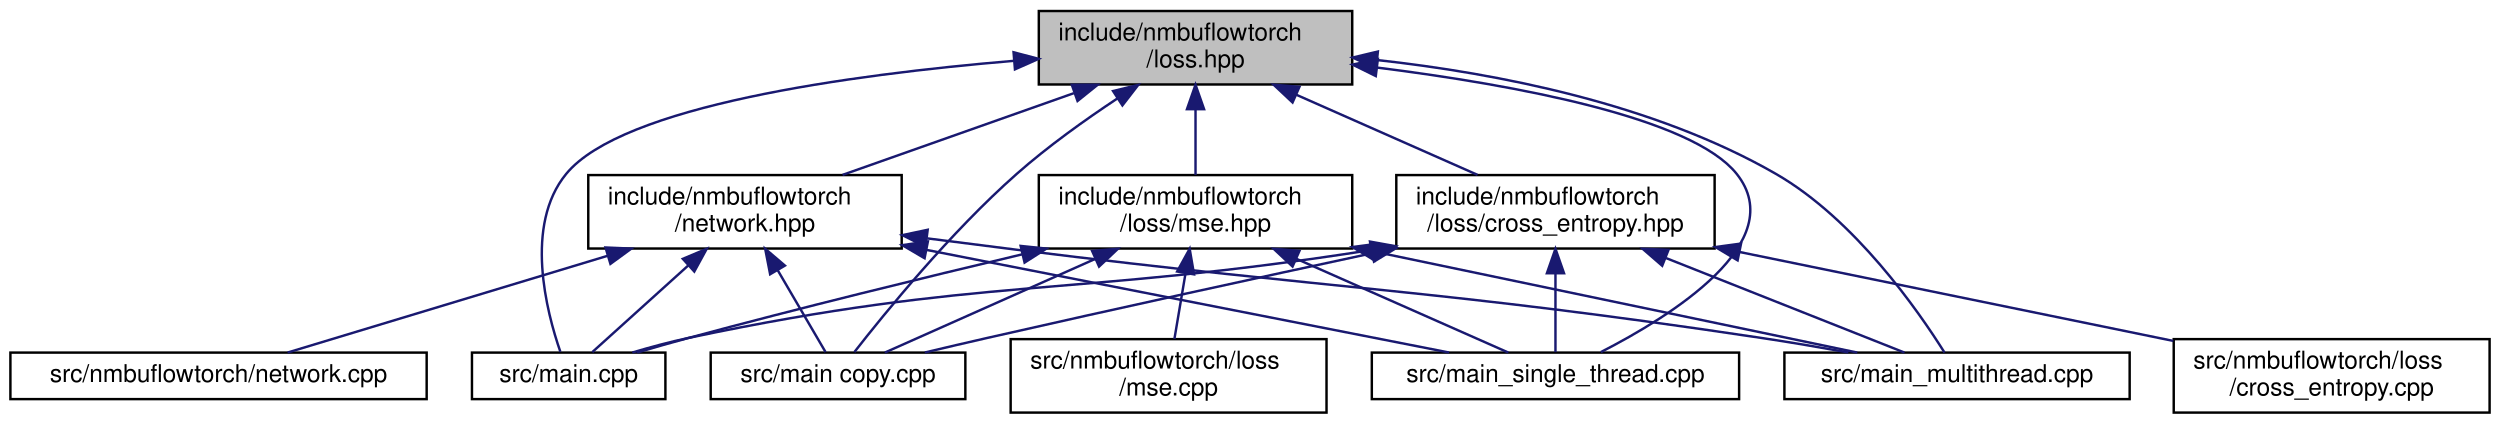
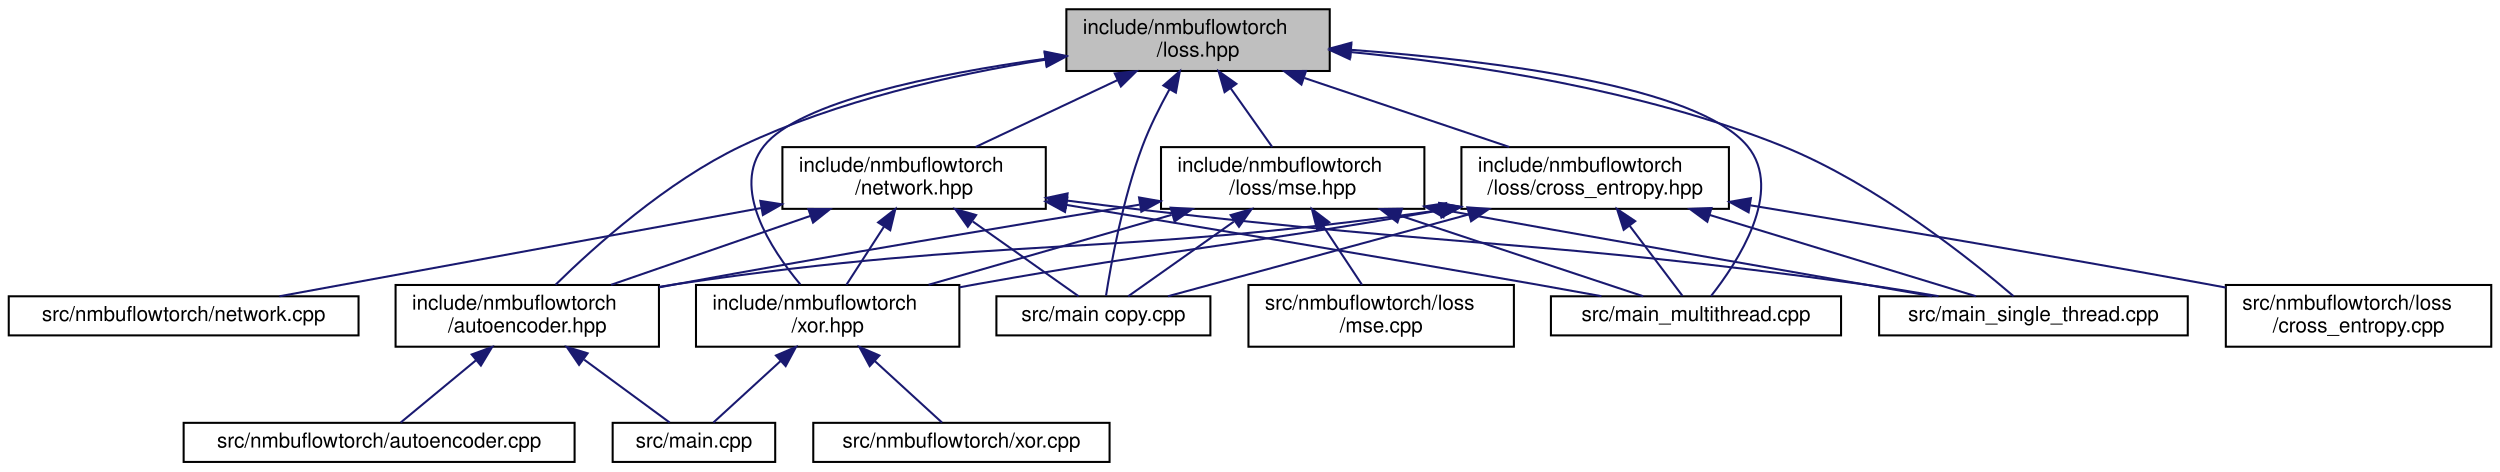
- <svg xmlns="http://www.w3.org/2000/svg" xmlns:xlink="http://www.w3.org/1999/xlink" width="1021pt" height="173pt" viewBox="0.00 0.00 1020.50 173.00">
-   <g id="graph0" class="graph" transform="scale(1 1) rotate(0) translate(4 169)">
+ <svg xmlns="http://www.w3.org/2000/svg" xmlns:xlink="http://www.w3.org/1999/xlink" width="1215pt" height="229pt" viewBox="0.00 0.00 1214.50 229.00">
+   <g id="graph0" class="graph" transform="scale(1 1) rotate(0) translate(4 225)">
    <g id="node1" class="node">
      <g id="a_node1">
        <a xlink:title=" ">
-           <polygon fill="#bfbfbf" stroke="black" points="420,-134.5 420,-164.5 548,-164.5 548,-134.5 420,-134.5" />
-           <text text-anchor="start" x="428" y="-152.5" font-family="Helvetica,sans-Serif" font-size="10.00">include/nmbuflowtorch</text>
-           <text text-anchor="middle" x="484" y="-141.5" font-family="Helvetica,sans-Serif" font-size="10.00">/loss.hpp</text>
+           <polygon fill="#bfbfbf" stroke="black" points="514,-190.5 514,-220.5 642,-220.5 642,-190.5 514,-190.5" />
+           <text text-anchor="start" x="522" y="-208.5" font-family="Helvetica,sans-Serif" font-size="10.00">include/nmbuflowtorch</text>
+           <text text-anchor="middle" x="578" y="-197.5" font-family="Helvetica,sans-Serif" font-size="10.00">/loss.hpp</text>
        </a>
      </g>
    </g>
    <g id="node2" class="node">
      <g id="a_node2">
+         <a xlink:href="autoencoder_8hpp.html" target="_top" xlink:title=" ">
+           <polygon fill="none" stroke="black" points="188,-56.5 188,-86.5 316,-86.5 316,-56.5 188,-56.5" />
+           <text text-anchor="start" x="196" y="-74.5" font-family="Helvetica,sans-Serif" font-size="10.00">include/nmbuflowtorch</text>
+           <text text-anchor="middle" x="252" y="-63.5" font-family="Helvetica,sans-Serif" font-size="10.00">/autoencoder.hpp</text>
+         </a>
+       </g>
+     </g>
+     <g id="edge1" class="edge">
+       <path fill="none" stroke="midnightblue" d="M503.68,-195.95C459.22,-188.83 402.52,-176.14 356,-154 319.75,-136.75 284.46,-105 265.76,-86.63" />
+       <polygon fill="midnightblue" stroke="midnightblue" points="503.41,-199.45 513.83,-197.51 504.48,-192.53 503.41,-199.45" />
+     </g>
+     <g id="node5" class="node">
+       <g id="a_node5">
        <a xlink:href="cross__entropy_8hpp.html" target="_top" xlink:title=" ">
-           <polygon fill="none" stroke="black" points="566,-67.5 566,-97.5 696,-97.5 696,-67.5 566,-67.5" />
-           <text text-anchor="start" x="574" y="-85.5" font-family="Helvetica,sans-Serif" font-size="10.00">include/nmbuflowtorch</text>
-           <text text-anchor="middle" x="631" y="-74.5" font-family="Helvetica,sans-Serif" font-size="10.00">/loss/cross_entropy.hpp</text>
-         </a>
-       </g>
-     </g>
-     <g id="edge1" class="edge">
-       <path fill="none" stroke="midnightblue" d="M525.23,-130.27C548.64,-119.92 577.51,-107.15 599.17,-97.58" />
-       <polygon fill="midnightblue" stroke="midnightblue" points="523.63,-127.15 515.9,-134.4 526.46,-133.55 523.63,-127.15" />
+           <polygon fill="none" stroke="black" points="706,-123.5 706,-153.5 836,-153.5 836,-123.5 706,-123.5" />
+           <text text-anchor="start" x="714" y="-141.5" font-family="Helvetica,sans-Serif" font-size="10.00">include/nmbuflowtorch</text>
+           <text text-anchor="middle" x="771" y="-130.5" font-family="Helvetica,sans-Serif" font-size="10.00">/loss/cross_entropy.hpp</text>
+         </a>
+       </g>
+     </g>
+     <g id="edge4" class="edge">
+       <path fill="none" stroke="midnightblue" d="M629.69,-187.09C660.84,-176.6 700.01,-163.41 729.2,-153.58" />
+       <polygon fill="midnightblue" stroke="midnightblue" points="628.24,-183.89 619.88,-190.4 630.47,-190.52 628.24,-183.89" />
+     </g>
+     <g id="node6" class="node">
+       <g id="a_node6">
+         <a xlink:href="xor_8hpp.html" target="_top" xlink:title=" ">
+           <polygon fill="none" stroke="black" points="334,-56.5 334,-86.5 462,-86.5 462,-56.5 334,-56.5" />
+           <text text-anchor="start" x="342" y="-74.5" font-family="Helvetica,sans-Serif" font-size="10.00">include/nmbuflowtorch</text>
+           <text text-anchor="middle" x="398" y="-63.5" font-family="Helvetica,sans-Serif" font-size="10.00">/xor.hpp</text>
+         </a>
+       </g>
+     </g>
+     <g id="edge27" class="edge">
+       <path fill="none" stroke="midnightblue" d="M503.61,-196.44C449.92,-188.91 383.99,-175.53 367,-154 350.97,-133.68 370.18,-104.14 384.71,-86.77" />
+       <polygon fill="midnightblue" stroke="midnightblue" points="503.45,-199.95 513.83,-197.82 504.39,-193.01 503.45,-199.95" />
+     </g>
+     <g id="node8" class="node">
+       <g id="a_node8">
+         <a xlink:href="main_01copy_8cpp.html" target="_top" xlink:title=" ">
+           <polygon fill="none" stroke="black" points="480,-62 480,-81 584,-81 584,-62 480,-62" />
+           <text text-anchor="middle" x="532" y="-69" font-family="Helvetica,sans-Serif" font-size="10.00">src/main copy.cpp</text>
+         </a>
+       </g>
+     </g>
+     <g id="edge28" class="edge">
+       <path fill="none" stroke="midnightblue" d="M564.08,-181.53C559.41,-173.1 554.51,-163.33 551,-154 541.38,-128.44 535.64,-96.47 533.27,-81.29" />
+       <polygon fill="midnightblue" stroke="midnightblue" points="561.15,-183.45 569.16,-190.39 567.22,-179.97 561.15,-183.45" />
+     </g>
+     <g id="node9" class="node">
+       <g id="a_node9">
+         <a xlink:href="main__multithread_8cpp.html" target="_top" xlink:title=" ">
+           <polygon fill="none" stroke="black" points="749.5,-62 749.5,-81 890.5,-81 890.5,-62 749.5,-62" />
+           <text text-anchor="middle" x="820" y="-69" font-family="Helvetica,sans-Serif" font-size="10.00">src/main_multithread.cpp</text>
+         </a>
+       </g>
+     </g>
+     <g id="edge29" class="edge">
+       <path fill="none" stroke="midnightblue" d="M652.47,-200.77C722.78,-195.5 820.94,-183.04 845,-154 863.13,-132.12 840,-97.22 827.31,-81.13" />
+       <polygon fill="midnightblue" stroke="midnightblue" points="652.04,-197.29 642.31,-201.5 652.54,-204.27 652.04,-197.29" />
+     </g>
+     <g id="node10" class="node">
+       <g id="a_node10">
+         <a xlink:href="main__single__thread_8cpp.html" target="_top" xlink:title=" ">
+           <polygon fill="none" stroke="black" points="909,-62 909,-81 1059,-81 1059,-62 909,-62" />
+           <text text-anchor="middle" x="984" y="-69" font-family="Helvetica,sans-Serif" font-size="10.00">src/main_single_thread.cpp</text>
+         </a>
+       </g>
+     </g>
+     <g id="edge30" class="edge">
+       <path fill="none" stroke="midnightblue" d="M652.41,-199.68C711.08,-193.91 794.06,-181.33 862,-154 908.08,-135.46 954.75,-97.88 974.37,-81.02" />
+       <polygon fill="midnightblue" stroke="midnightblue" points="651.74,-196.23 642.11,-200.65 652.39,-203.2 651.74,-196.23" />
+     </g>
+     <g id="node12" class="node">
+       <g id="a_node12">
+         <a xlink:href="mse_8hpp.html" target="_top" xlink:title=" ">
+           <polygon fill="none" stroke="black" points="560,-123.5 560,-153.5 688,-153.5 688,-123.5 560,-123.5" />
+           <text text-anchor="start" x="568" y="-141.5" font-family="Helvetica,sans-Serif" font-size="10.00">include/nmbuflowtorch</text>
+           <text text-anchor="middle" x="624" y="-130.5" font-family="Helvetica,sans-Serif" font-size="10.00">/loss/mse.hpp</text>
+         </a>
+       </g>
+     </g>
+     <g id="edge13" class="edge">
+       <path fill="none" stroke="midnightblue" d="M593.81,-182.16C600.52,-172.68 608.13,-161.92 614.04,-153.58" />
+       <polygon fill="midnightblue" stroke="midnightblue" points="590.9,-180.21 587.98,-190.4 596.62,-184.26 590.9,-180.21" />
+     </g>
+     <g id="node14" class="node">
+       <g id="a_node14">
+         <a xlink:href="network_8hpp.html" target="_top" xlink:title="Network class representing a sequence of layers. This class implements a network consisting of a sequ...">
+           <polygon fill="none" stroke="black" points="376,-123.5 376,-153.5 504,-153.5 504,-123.5 376,-123.5" />
+           <text text-anchor="start" x="384" y="-141.5" font-family="Helvetica,sans-Serif" font-size="10.00">include/nmbuflowtorch</text>
+           <text text-anchor="middle" x="440" y="-130.5" font-family="Helvetica,sans-Serif" font-size="10.00">/network.hpp</text>
+         </a>
+       </g>
+     </g>
+     <g id="edge20" class="edge">
+       <path fill="none" stroke="midnightblue" d="M539,-186.13C517.07,-175.8 490.13,-163.11 469.89,-153.58" />
+       <polygon fill="midnightblue" stroke="midnightblue" points="537.52,-189.3 548.06,-190.4 540.5,-182.97 537.52,-189.3" />
    </g>
    <g id="node3" class="node">
      <g id="a_node3">
-         <a xlink:href="main_01copy_8cpp.html" target="_top" xlink:title=" ">
-           <polygon fill="none" stroke="black" points="286,-6 286,-25 390,-25 390,-6 286,-6" />
-           <text text-anchor="middle" x="338" y="-13" font-family="Helvetica,sans-Serif" font-size="10.00">src/main copy.cpp</text>
-         </a>
-       </g>
-     </g>
-     <g id="edge19" class="edge">
-       <path fill="none" stroke="midnightblue" d="M452.23,-128.88C438.96,-120.1 423.7,-109.21 411,-98 383.93,-74.13 356.83,-40.8 344.66,-25.2" />
-       <polygon fill="midnightblue" stroke="midnightblue" points="450.32,-131.82 460.62,-134.33 454.14,-125.95 450.32,-131.82" />
+         <a xlink:href="main_8cpp.html" target="_top" xlink:title=" ">
+           <polygon fill="none" stroke="black" points="293.5,-0.5 293.5,-19.5 372.5,-19.5 372.5,-0.5 293.5,-0.5" />
+           <text text-anchor="middle" x="333" y="-7.5" font-family="Helvetica,sans-Serif" font-size="10.00">src/main.cpp</text>
+         </a>
+       </g>
+     </g>
+     <g id="edge2" class="edge">
+       <path fill="none" stroke="midnightblue" d="M279.65,-50.19C293.83,-39.77 310.36,-27.63 321.21,-19.66" />
+       <polygon fill="midnightblue" stroke="midnightblue" points="277.18,-47.66 271.2,-56.4 281.33,-53.3 277.18,-47.66" />
    </g>
    <g id="node4" class="node">
      <g id="a_node4">
-         <a xlink:href="main_8cpp.html" target="_top" xlink:title=" ">
-           <polygon fill="none" stroke="black" points="188.5,-6 188.5,-25 267.5,-25 267.5,-6 188.5,-6" />
-           <text text-anchor="middle" x="228" y="-13" font-family="Helvetica,sans-Serif" font-size="10.00">src/main.cpp</text>
-         </a>
-       </g>
-     </g>
-     <g id="edge20" class="edge">
-       <path fill="none" stroke="midnightblue" d="M409.75,-144.15C342.25,-138.46 249.81,-125.72 227,-98 209.74,-77.02 218.93,-41.67 224.61,-25.3" />
-       <polygon fill="midnightblue" stroke="midnightblue" points="409.68,-147.66 419.93,-144.97 410.25,-140.68 409.68,-147.66" />
-     </g>
-     <g id="node5" class="node">
-       <g id="a_node5">
-         <a xlink:href="main__multithread_8cpp.html" target="_top" xlink:title=" ">
-           <polygon fill="none" stroke="black" points="724.5,-6 724.5,-25 865.5,-25 865.5,-6 724.5,-6" />
-           <text text-anchor="middle" x="795" y="-13" font-family="Helvetica,sans-Serif" font-size="10.00">src/main_multithread.cpp</text>
-         </a>
-       </g>
-     </g>
-     <g id="edge21" class="edge">
-       <path fill="none" stroke="midnightblue" d="M558.38,-144.45C607.32,-139.04 671.29,-126.58 721,-98 753.31,-79.43 779.33,-41.86 789.9,-25.01" />
-       <polygon fill="midnightblue" stroke="midnightblue" points="557.76,-140.99 548.17,-145.5 558.48,-147.96 557.76,-140.99" />
-     </g>
-     <g id="node6" class="node">
-       <g id="a_node6">
-         <a xlink:href="main__single__thread_8cpp.html" target="_top" xlink:title=" ">
-           <polygon fill="none" stroke="black" points="556,-6 556,-25 706,-25 706,-6 556,-6" />
-           <text text-anchor="middle" x="631" y="-13" font-family="Helvetica,sans-Serif" font-size="10.00">src/main_single_thread.cpp</text>
-         </a>
-       </g>
-     </g>
-     <g id="edge22" class="edge">
-       <path fill="none" stroke="midnightblue" d="M558.18,-141.4C615.03,-134.24 686.74,-120.9 705,-98 727.16,-70.2 678.05,-39.78 649.54,-25.21" />
-       <polygon fill="midnightblue" stroke="midnightblue" points="557.62,-137.94 548.12,-142.62 558.47,-144.89 557.62,-137.94" />
-     </g>
-     <g id="node8" class="node">
-       <g id="a_node8">
-         <a xlink:href="mse_8hpp.html" target="_top" xlink:title=" ">
-           <polygon fill="none" stroke="black" points="420,-67.5 420,-97.5 548,-97.5 548,-67.5 420,-67.5" />
-           <text text-anchor="start" x="428" y="-85.5" font-family="Helvetica,sans-Serif" font-size="10.00">include/nmbuflowtorch</text>
-           <text text-anchor="middle" x="484" y="-74.5" font-family="Helvetica,sans-Serif" font-size="10.00">/loss/mse.hpp</text>
-         </a>
-       </g>
+         <a xlink:href="autoencoder_8cpp.html" target="_top" xlink:title=" ">
+           <polygon fill="none" stroke="black" points="85,-0.5 85,-19.5 275,-19.5 275,-0.5 85,-0.5" />
+           <text text-anchor="middle" x="180" y="-7.5" font-family="Helvetica,sans-Serif" font-size="10.00">src/nmbuflowtorch/autoencoder.cpp</text>
+         </a>
+       </g>
+     </g>
+     <g id="edge3" class="edge">
+       <path fill="none" stroke="midnightblue" d="M227.06,-49.89C214.54,-39.54 200.04,-27.56 190.48,-19.66" />
+       <polygon fill="midnightblue" stroke="midnightblue" points="225,-52.73 234.94,-56.4 229.46,-47.33 225,-52.73" />
+     </g>
+     <g id="edge5" class="edge">
+       <path fill="none" stroke="midnightblue" d="M695.7,-122.9C530.9,-99.46 486.12,-110.74 325,-87 322.06,-86.57 319.06,-86.09 316.03,-85.59" />
+       <polygon fill="midnightblue" stroke="midnightblue" points="695.29,-126.38 705.69,-124.35 696.29,-119.45 695.29,-126.38" />
+     </g>
+     <g id="edge6" class="edge">
+       <path fill="none" stroke="midnightblue" d="M695.69,-122.81C595.17,-105.18 567.99,-104.35 471,-87 468.07,-86.48 465.09,-85.93 462.07,-85.37" />
+       <polygon fill="midnightblue" stroke="midnightblue" points="695.2,-126.27 705.65,-124.56 696.41,-119.38 695.2,-126.27" />
+     </g>
+     <g id="edge9" class="edge">
+       <path fill="none" stroke="midnightblue" d="M709.71,-120.83C662.93,-108.11 600.41,-91.11 563.36,-81.03" />
+       <polygon fill="midnightblue" stroke="midnightblue" points="708.87,-124.23 719.43,-123.48 710.7,-117.47 708.87,-124.23" />
+     </g>
+     <g id="edge10" class="edge">
+       <path fill="none" stroke="midnightblue" d="M787.72,-115.32C796.56,-103.6 806.9,-89.88 813.45,-81.19" />
+       <polygon fill="midnightblue" stroke="midnightblue" points="784.86,-113.3 781.63,-123.4 790.45,-117.52 784.86,-113.3" />
+     </g>
+     <g id="edge11" class="edge">
+       <path fill="none" stroke="midnightblue" d="M826.67,-120.51C868.24,-107.83 923.31,-91.02 956.05,-81.03" />
+       <polygon fill="midnightblue" stroke="midnightblue" points="825.5,-117.21 816.96,-123.48 827.54,-123.9 825.5,-117.21" />
+     </g>
+     <g id="node11" class="node">
+       <g id="a_node11">
+         <a xlink:href="cross__entropy_8cpp.html" target="_top" xlink:title=" ">
+           <polygon fill="none" stroke="black" points="1077.5,-56.5 1077.5,-86.5 1206.5,-86.5 1206.5,-56.5 1077.5,-56.5" />
+           <text text-anchor="start" x="1085.5" y="-74.5" font-family="Helvetica,sans-Serif" font-size="10.00">src/nmbuflowtorch/loss</text>
+           <text text-anchor="middle" x="1142" y="-63.5" font-family="Helvetica,sans-Serif" font-size="10.00">/cross_entropy.cpp</text>
+         </a>
+       </g>
+     </g>
+     <g id="edge12" class="edge">
+       <path fill="none" stroke="midnightblue" d="M846.42,-125.21C906.51,-115.29 992.74,-100.77 1068,-87 1071.09,-86.43 1074.25,-85.85 1077.44,-85.25" />
+       <polygon fill="midnightblue" stroke="midnightblue" points="845.56,-121.81 836.26,-126.89 846.7,-128.71 845.56,-121.81" />
    </g>
    <g id="edge7" class="edge">
-       <path fill="none" stroke="midnightblue" d="M484,-124.11C484,-115.15 484,-105.32 484,-97.58" />
-       <polygon fill="midnightblue" stroke="midnightblue" points="480.5,-124.4 484,-134.4 487.5,-124.4 480.5,-124.4" />
-     </g>
-     <g id="node10" class="node">
-       <g id="a_node10">
-         <a xlink:href="network_8hpp.html" target="_top" xlink:title="Network class representing a sequence of layers. This class implements a network consisting of a sequ...">
-           <polygon fill="none" stroke="black" points="236,-67.5 236,-97.5 364,-97.5 364,-67.5 236,-67.5" />
-           <text text-anchor="start" x="244" y="-85.5" font-family="Helvetica,sans-Serif" font-size="10.00">include/nmbuflowtorch</text>
-           <text text-anchor="middle" x="300" y="-74.5" font-family="Helvetica,sans-Serif" font-size="10.00">/network.hpp</text>
-         </a>
-       </g>
-     </g>
-     <g id="edge13" class="edge">
-       <path fill="none" stroke="midnightblue" d="M434.33,-130.96C404.7,-120.48 367.56,-107.37 339.85,-97.58" />
-       <polygon fill="midnightblue" stroke="midnightblue" points="433.48,-134.37 444.07,-134.4 435.81,-127.76 433.48,-134.37" />
-     </g>
-     <g id="edge2" class="edge">
-       <path fill="none" stroke="midnightblue" d="M556.14,-65.58C510.65,-55.82 451.42,-42.93 399,-31 390.72,-29.12 381.82,-27.03 373.45,-25.05" />
-       <polygon fill="midnightblue" stroke="midnightblue" points="555.41,-69.01 565.92,-67.68 556.88,-62.16 555.41,-69.01" />
-     </g>
-     <g id="edge3" class="edge">
-       <path fill="none" stroke="midnightblue" d="M555.77,-66.88C431.39,-47.41 396.65,-56.23 277,-31 269.45,-29.41 261.37,-27.22 253.99,-25.03" />
-       <polygon fill="midnightblue" stroke="midnightblue" points="555.25,-70.34 565.67,-68.46 556.35,-63.43 555.25,-70.34" />
-     </g>
-     <g id="edge4" class="edge">
-       <path fill="none" stroke="midnightblue" d="M676.11,-63.62C707.85,-51.04 748.91,-34.77 773.54,-25.01" />
-       <polygon fill="midnightblue" stroke="midnightblue" points="674.59,-60.46 666.59,-67.4 677.17,-66.97 674.59,-60.46" />
-     </g>
-     <g id="edge5" class="edge">
-       <path fill="none" stroke="midnightblue" d="M631,-57.25C631,-46.02 631,-33.38 631,-25.19" />
-       <polygon fill="midnightblue" stroke="midnightblue" points="627.5,-57.4 631,-67.4 634.5,-57.4 627.5,-57.4" />
+       <path fill="none" stroke="midnightblue" d="M375.17,-49.6C363.93,-39.32 351.01,-27.48 342.46,-19.66" />
+       <polygon fill="midnightblue" stroke="midnightblue" points="372.86,-52.23 382.6,-56.4 377.58,-47.07 372.86,-52.23" />
    </g>
    <g id="node7" class="node">
      <g id="a_node7">
-         <a xlink:href="cross__entropy_8cpp.html" target="_top" xlink:title=" ">
-           <polygon fill="none" stroke="black" points="883.5,-0.5 883.5,-30.5 1012.5,-30.5 1012.5,-0.5 883.5,-0.5" />
-           <text text-anchor="start" x="891.5" y="-18.5" font-family="Helvetica,sans-Serif" font-size="10.00">src/nmbuflowtorch/loss</text>
-           <text text-anchor="middle" x="948" y="-7.5" font-family="Helvetica,sans-Serif" font-size="10.00">/cross_entropy.cpp</text>
-         </a>
-       </g>
-     </g>
-     <g id="edge6" class="edge">
-       <path fill="none" stroke="midnightblue" d="M706.15,-66.09C760.06,-55.04 831.97,-40.29 883.33,-29.76" />
-       <polygon fill="midnightblue" stroke="midnightblue" points="705.39,-62.67 696.3,-68.11 706.8,-69.53 705.39,-62.67" />
+         <a xlink:href="xor_8cpp.html" target="_top" xlink:title=" ">
+           <polygon fill="none" stroke="black" points="391,-0.5 391,-19.5 535,-19.5 535,-0.5 391,-0.5" />
+           <text text-anchor="middle" x="463" y="-7.5" font-family="Helvetica,sans-Serif" font-size="10.00">src/nmbuflowtorch/xor.cpp</text>
+         </a>
+       </g>
    </g>
    <g id="edge8" class="edge">
-       <path fill="none" stroke="midnightblue" d="M443.11,-63.3C414.95,-50.76 378.84,-34.68 357.11,-25.01" />
-       <polygon fill="midnightblue" stroke="midnightblue" points="441.76,-66.53 452.32,-67.4 444.61,-60.13 441.76,-66.53" />
-     </g>
-     <g id="edge9" class="edge">
-       <path fill="none" stroke="midnightblue" d="M413.17,-65.12C373.09,-55.62 322.11,-43.17 277,-31 270.15,-29.15 262.79,-27.04 255.92,-25.02" />
-       <polygon fill="midnightblue" stroke="midnightblue" points="412.58,-68.57 423.12,-67.47 414.19,-61.76 412.58,-68.57" />
-     </g>
-     <g id="edge10" class="edge">
-       <path fill="none" stroke="midnightblue" d="M558.09,-66.01C619.52,-53.18 704.55,-35.4 754.27,-25.01" />
-       <polygon fill="midnightblue" stroke="midnightblue" points="557.13,-62.64 548.06,-68.11 558.57,-69.49 557.13,-62.64" />
-     </g>
-     <g id="edge11" class="edge">
-       <path fill="none" stroke="midnightblue" d="M525.17,-63.3C553.52,-50.76 589.88,-34.68 611.76,-25.01" />
-       <polygon fill="midnightblue" stroke="midnightblue" points="523.63,-60.15 515.9,-67.4 526.46,-66.55 523.63,-60.15" />
-     </g>
-     <g id="node9" class="node">
-       <g id="a_node9">
+       <path fill="none" stroke="midnightblue" d="M420.83,-49.6C432.07,-39.32 444.99,-27.48 453.54,-19.66" />
+       <polygon fill="midnightblue" stroke="midnightblue" points="418.42,-47.07 413.4,-56.4 423.14,-52.23 418.42,-47.07" />
+     </g>
+     <g id="edge14" class="edge">
+       <path fill="none" stroke="midnightblue" d="M549.52,-125.53C488.96,-115.65 401.36,-101.03 325,-87 322.08,-86.46 319.09,-85.91 316.07,-85.34" />
+       <polygon fill="midnightblue" stroke="midnightblue" points="549.32,-129.04 559.75,-127.2 550.44,-122.13 549.32,-129.04" />
+     </g>
+     <g id="edge15" class="edge">
+       <path fill="none" stroke="midnightblue" d="M565.17,-120.58C528.46,-110.02 481.77,-96.59 447.06,-86.61" />
+       <polygon fill="midnightblue" stroke="midnightblue" points="564.66,-124.08 575.24,-123.48 566.6,-117.35 564.66,-124.08" />
+     </g>
+     <g id="edge16" class="edge">
+       <path fill="none" stroke="midnightblue" d="M595.42,-117.31C578.14,-105.1 557.02,-90.18 544.04,-81.01" />
+       <polygon fill="midnightblue" stroke="midnightblue" points="593.85,-120.48 604.04,-123.4 597.89,-114.77 593.85,-120.48" />
+     </g>
+     <g id="edge17" class="edge">
+       <path fill="none" stroke="midnightblue" d="M676.44,-120.11C714.58,-107.46 764.54,-90.89 794.35,-81.01" />
+       <polygon fill="midnightblue" stroke="midnightblue" points="674.92,-116.93 666.53,-123.4 677.12,-123.57 674.92,-116.93" />
+     </g>
+     <g id="edge18" class="edge">
+       <path fill="none" stroke="midnightblue" d="M698.2,-122.81C755.97,-112.14 869.19,-92.41 934.68,-81.04" />
+       <polygon fill="midnightblue" stroke="midnightblue" points="697.27,-119.42 688.08,-124.69 698.55,-126.3 697.27,-119.42" />
+     </g>
+     <g id="node13" class="node">
+       <g id="a_node13">
        <a xlink:href="mse_8cpp.html" target="_top" xlink:title=" ">
-           <polygon fill="none" stroke="black" points="408.5,-0.5 408.5,-30.5 537.5,-30.5 537.5,-0.5 408.5,-0.5" />
-           <text text-anchor="start" x="416.5" y="-18.5" font-family="Helvetica,sans-Serif" font-size="10.00">src/nmbuflowtorch/loss</text>
-           <text text-anchor="middle" x="473" y="-7.5" font-family="Helvetica,sans-Serif" font-size="10.00">/mse.cpp</text>
-         </a>
-       </g>
-     </g>
-     <g id="edge12" class="edge">
-       <path fill="none" stroke="midnightblue" d="M479.92,-57.4C478.39,-48.37 476.71,-38.41 475.38,-30.58" />
-       <polygon fill="midnightblue" stroke="midnightblue" points="476.49,-58.12 481.61,-67.4 483.4,-56.95 476.49,-58.12" />
-     </g>
-     <g id="edge14" class="edge">
-       <path fill="none" stroke="midnightblue" d="M313.37,-58.63C320.13,-47.07 327.94,-33.71 332.92,-25.19" />
-       <polygon fill="midnightblue" stroke="midnightblue" points="310.27,-57 308.25,-67.4 316.31,-60.53 310.27,-57" />
-     </g>
-     <g id="edge15" class="edge">
-       <path fill="none" stroke="midnightblue" d="M276.93,-60.67C263.64,-48.67 247.63,-34.22 237.63,-25.19" />
-       <polygon fill="midnightblue" stroke="midnightblue" points="274.61,-63.29 284.38,-67.4 279.3,-58.1 274.61,-63.29" />
-     </g>
-     <g id="edge16" class="edge">
-       <path fill="none" stroke="midnightblue" d="M374.42,-71.65C386.64,-70.07 399.17,-68.47 411,-67 546.01,-50.19 580.44,-51.14 715,-31 726.59,-29.27 739.07,-27.13 750.65,-25.04" />
-       <polygon fill="midnightblue" stroke="midnightblue" points="373.72,-68.21 364.26,-72.97 374.62,-75.16 373.72,-68.21" />
-     </g>
-     <g id="edge17" class="edge">
-       <path fill="none" stroke="midnightblue" d="M374.09,-66.95C439.72,-54.06 533.31,-35.68 587.54,-25.03" />
-       <polygon fill="midnightblue" stroke="midnightblue" points="373.35,-63.53 364.21,-68.89 374.7,-70.4 373.35,-63.53" />
-     </g>
-     <g id="node11" class="node">
-       <g id="a_node11">
+           <polygon fill="none" stroke="black" points="602.5,-56.5 602.5,-86.5 731.5,-86.5 731.5,-56.5 602.5,-56.5" />
+           <text text-anchor="start" x="610.5" y="-74.5" font-family="Helvetica,sans-Serif" font-size="10.00">src/nmbuflowtorch/loss</text>
+           <text text-anchor="middle" x="667" y="-63.5" font-family="Helvetica,sans-Serif" font-size="10.00">/mse.cpp</text>
+         </a>
+       </g>
+     </g>
+     <g id="edge19" class="edge">
+       <path fill="none" stroke="midnightblue" d="M638.97,-114.87C645.2,-105.46 652.23,-94.83 657.69,-86.58" />
+       <polygon fill="midnightblue" stroke="midnightblue" points="635.93,-113.12 633.33,-123.4 641.77,-116.99 635.93,-113.12" />
+     </g>
+     <g id="edge21" class="edge">
+       <path fill="none" stroke="midnightblue" d="M389.65,-120.09C359.3,-109.6 321.15,-96.41 292.71,-86.58" />
+       <polygon fill="midnightblue" stroke="midnightblue" points="388.61,-123.44 399.21,-123.4 390.9,-116.82 388.61,-123.44" />
+     </g>
+     <g id="edge22" class="edge">
+       <path fill="none" stroke="midnightblue" d="M425.38,-114.87C419.3,-105.46 412.43,-94.83 407.1,-86.58" />
+       <polygon fill="midnightblue" stroke="midnightblue" points="422.52,-116.9 430.89,-123.4 428.4,-113.1 422.52,-116.9" />
+     </g>
+     <g id="edge23" class="edge">
+       <path fill="none" stroke="midnightblue" d="M468.58,-117.31C485.86,-105.1 506.98,-90.18 519.96,-81.01" />
+       <polygon fill="midnightblue" stroke="midnightblue" points="466.11,-114.77 459.96,-123.4 470.15,-120.48 466.11,-114.77" />
+     </g>
+     <g id="edge24" class="edge">
+       <path fill="none" stroke="midnightblue" d="M513.97,-125.41C574.93,-115.37 663.63,-100.59 741,-87 751.71,-85.12 763.23,-83.04 774.07,-81.05" />
+       <polygon fill="midnightblue" stroke="midnightblue" points="513.35,-121.97 504.05,-127.05 514.49,-128.88 513.35,-121.97" />
+     </g>
+     <g id="edge25" class="edge">
+       <path fill="none" stroke="midnightblue" d="M514.4,-127.5C526.63,-125.94 539.16,-124.38 551,-123 705.88,-104.9 745.52,-108.27 900,-87 912.31,-85.3 925.59,-83.16 937.87,-81.04" />
+       <polygon fill="midnightblue" stroke="midnightblue" points="513.71,-124.06 504.24,-128.81 514.6,-131 513.71,-124.06" />
+     </g>
+     <g id="node15" class="node">
+       <g id="a_node15">
        <a xlink:href="network_8cpp.html" target="_top" xlink:title=" ">
-           <polygon fill="none" stroke="black" points="0,-6 0,-25 170,-25 170,-6 0,-6" />
-           <text text-anchor="middle" x="85" y="-13" font-family="Helvetica,sans-Serif" font-size="10.00">src/nmbuflowtorch/network.cpp</text>
-         </a>
-       </g>
-     </g>
-     <g id="edge18" class="edge">
-       <path fill="none" stroke="midnightblue" d="M243.8,-64.51C201.84,-51.83 146.26,-35.02 113.21,-25.03" />
-       <polygon fill="midnightblue" stroke="midnightblue" points="243.03,-67.93 253.61,-67.48 245.05,-61.23 243.03,-67.93" />
+           <polygon fill="none" stroke="black" points="0,-62 0,-81 170,-81 170,-62 0,-62" />
+           <text text-anchor="middle" x="85" y="-69" font-family="Helvetica,sans-Serif" font-size="10.00">src/nmbuflowtorch/network.cpp</text>
+         </a>
+       </g>
+     </g>
+     <g id="edge26" class="edge">
+       <path fill="none" stroke="midnightblue" d="M365.55,-123.87C294.96,-110.94 191.1,-91.93 131.55,-81.02" />
+       <polygon fill="midnightblue" stroke="midnightblue" points="365.25,-127.37 375.71,-125.73 366.51,-120.49 365.25,-127.37" />
    </g>
  </g>
</svg>
